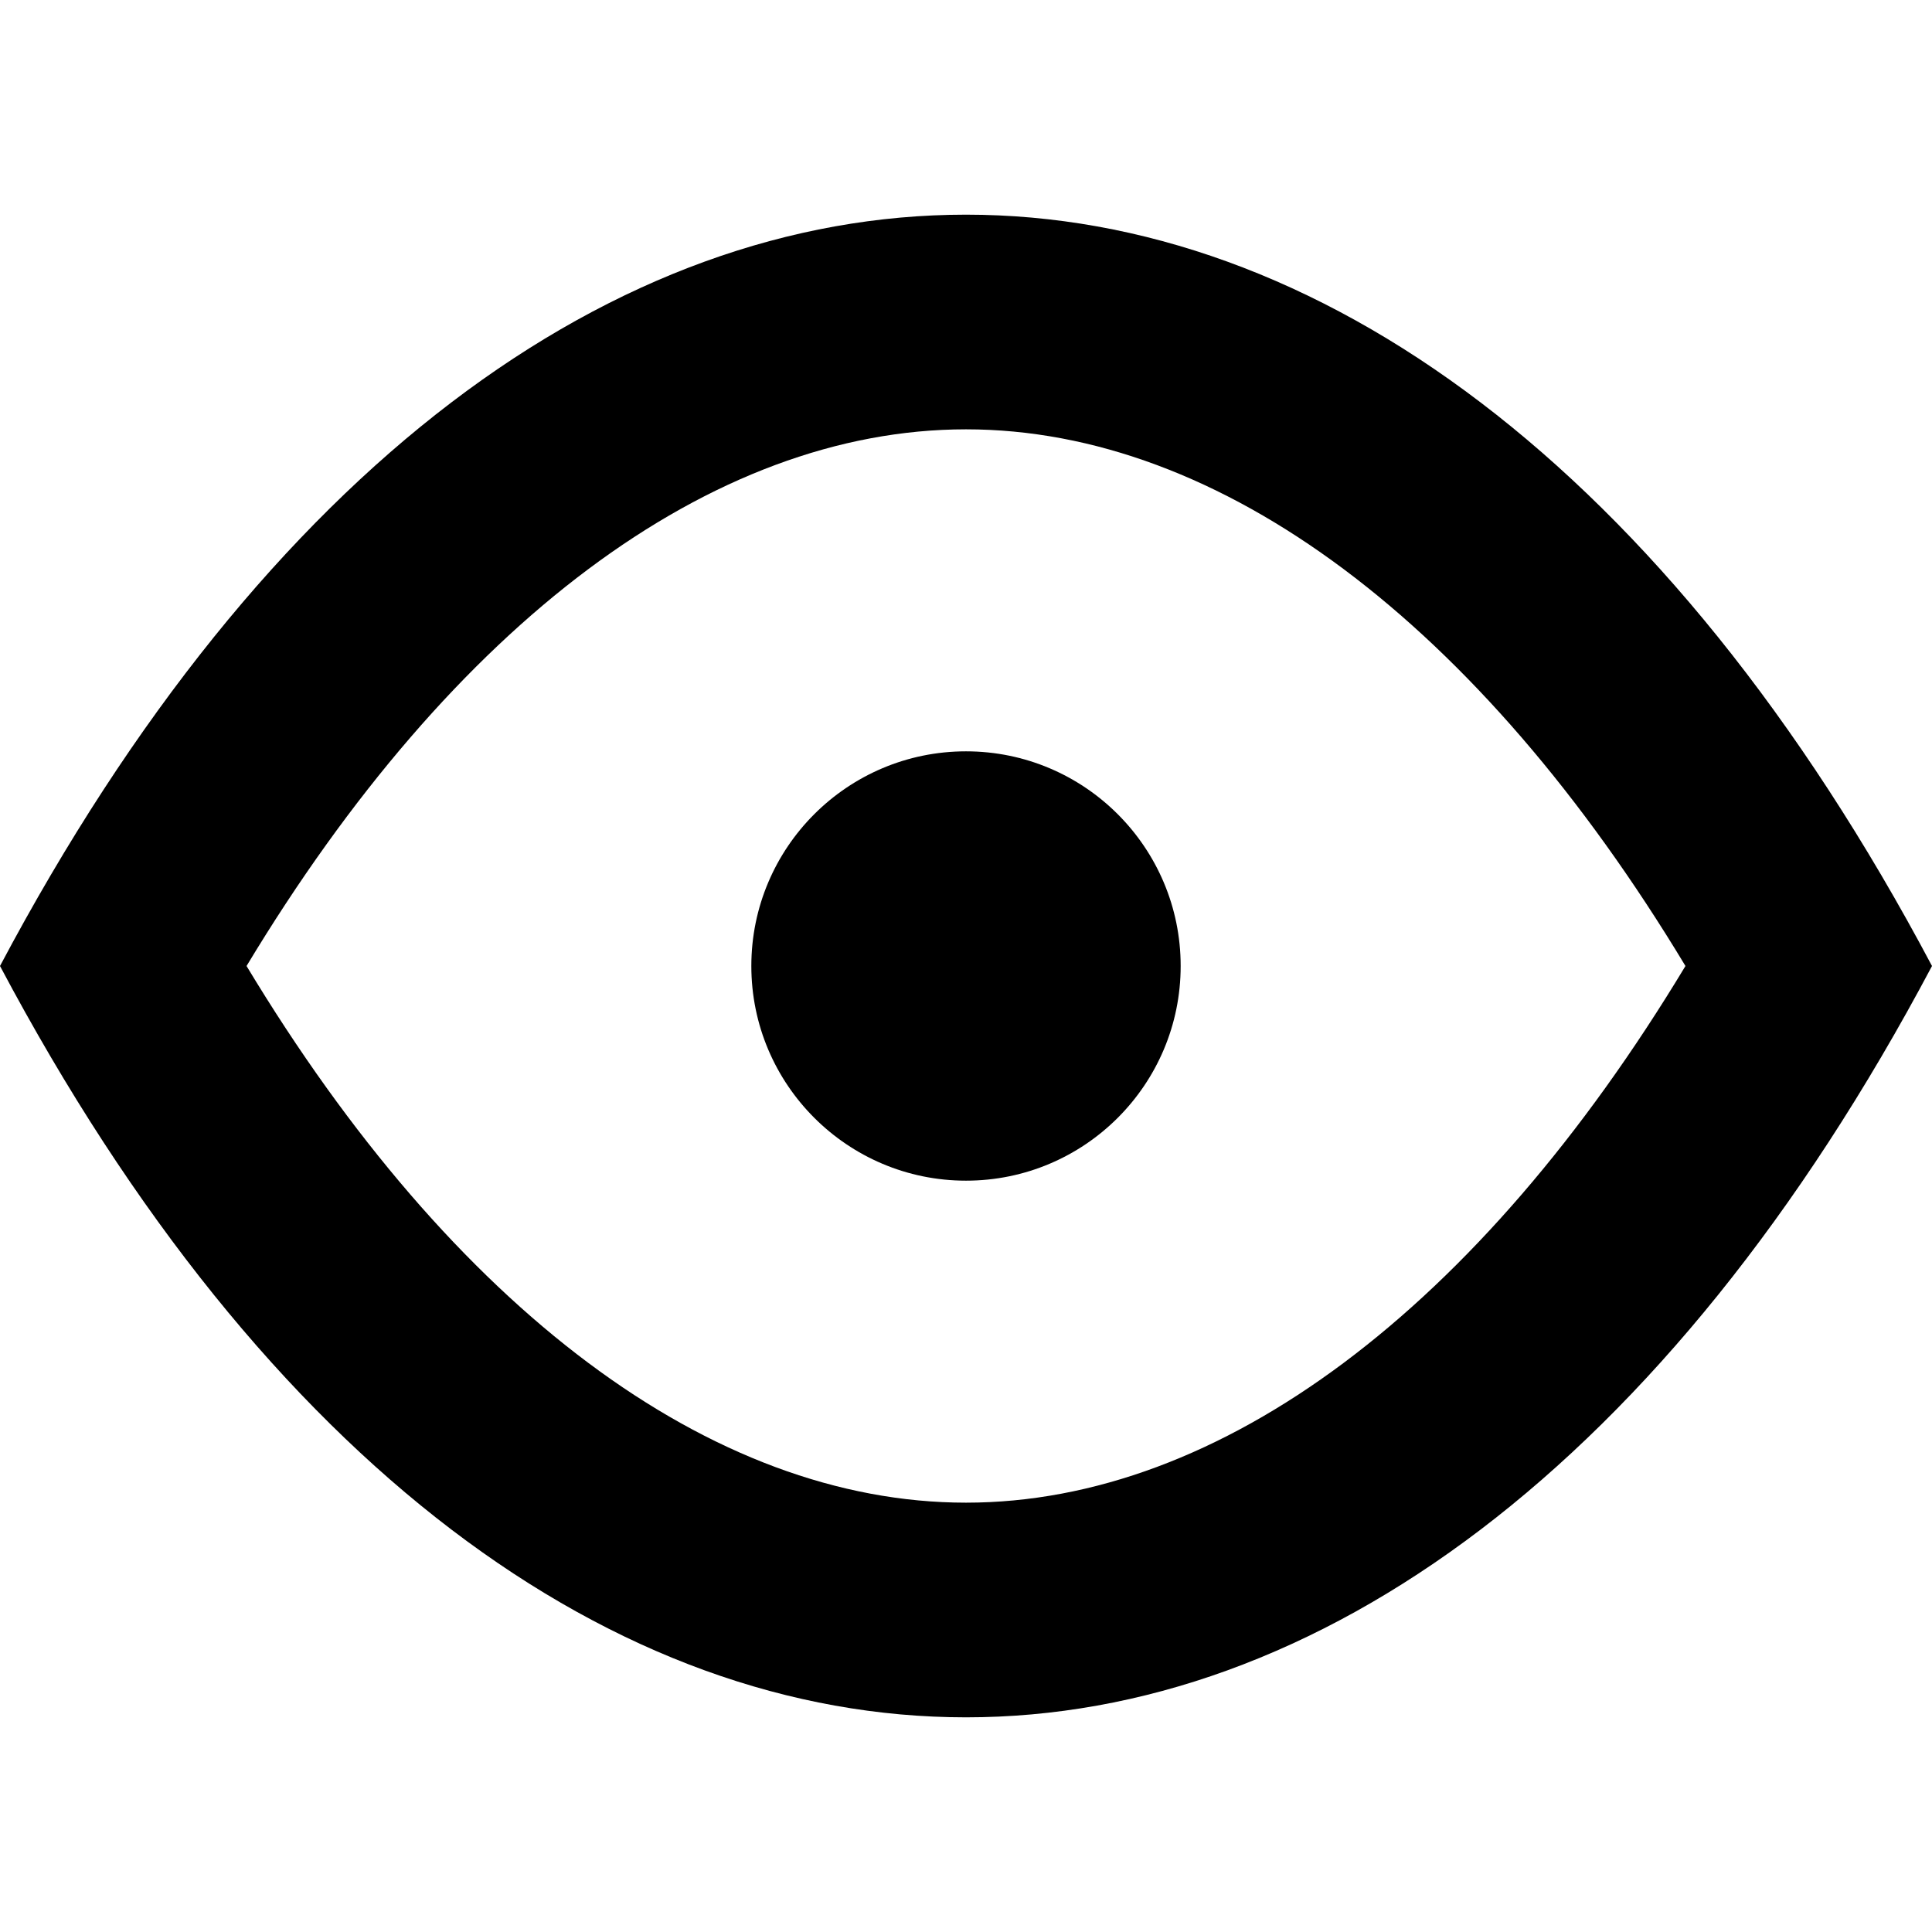
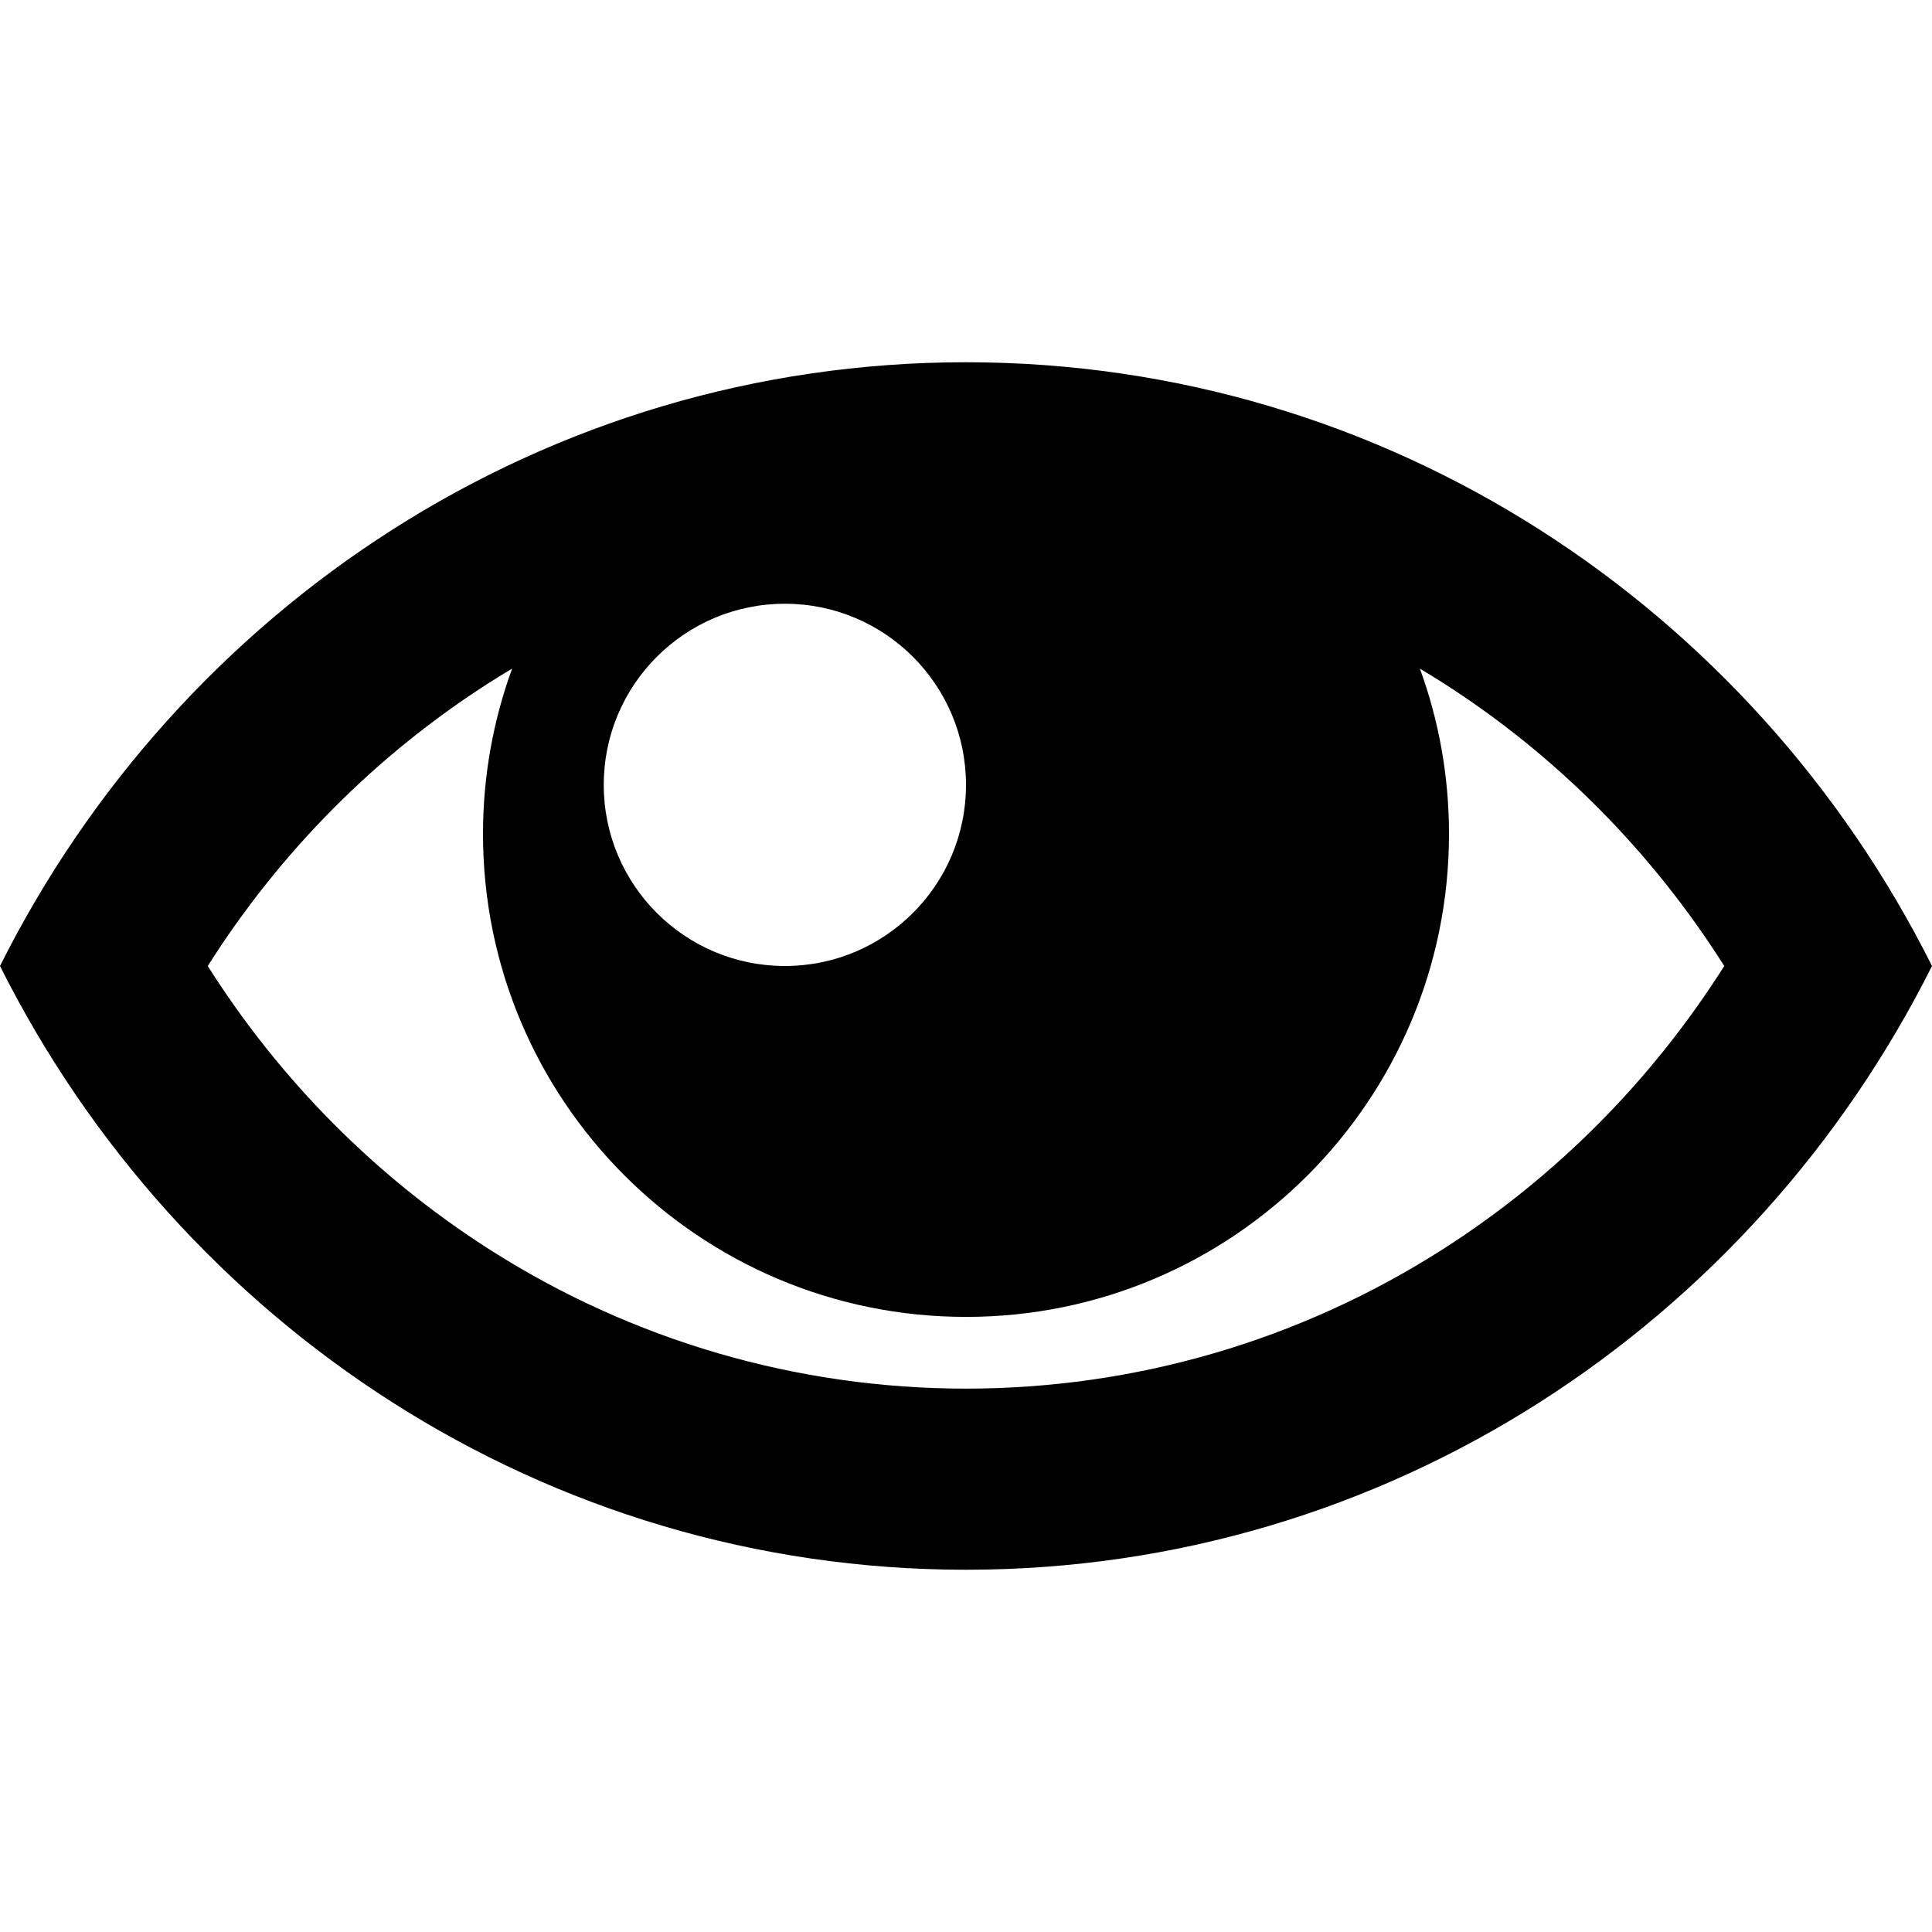
- <svg xmlns="http://www.w3.org/2000/svg" version="1.1" width="18" height="18" viewBox="0 0 18 18">
-   <path d="M9 2c-3.263 0-6.525 2.333-9 7 2.475 4.666 5.737 7 9 7s6.525-2.333 9-7c-2.475-4.666-5.737-7-9-7zM9 14c-2.373 0-4.779-1.808-6.703-5 1.924-3.192 4.331-5 6.703-5s4.779 1.808 6.703 5c-1.924 3.192-4.331 5-6.703 5z" />
-   <path d="M11 9c0 1.105-0.896 2-2 2s-2-0.896-2-2 0.896-2 2-2 2 0.896 2 2z" />
+ <svg xmlns="http://www.w3.org/2000/svg" version="1.1" width="32" height="32" viewBox="0 0 32 32">
+   <path d="M16 6c-6.979 0-13.028 4.064-16 10 2.972 5.936 9.021 10 16 10s13.027-4.064 16-10c-2.972-5.936-9.021-10-16-10zM23.889 11.303c1.88 1.199 3.473 2.805 4.67 4.697-1.197 1.891-2.79 3.498-4.67 4.697-2.362 1.507-5.090 2.303-7.889 2.303s-5.527-0.796-7.889-2.303c-1.88-1.199-3.473-2.805-4.67-4.697 1.197-1.891 2.79-3.498 4.67-4.697 0.122-0.078 0.246-0.154 0.371-0.228-0.311 0.854-0.482 1.776-0.482 2.737 0 4.418 3.582 8 8 8s8-3.582 8-8c0-0.962-0.17-1.883-0.482-2.737 0.124 0.074 0.248 0.15 0.371 0.228v0zM16 13c0 1.657-1.343 3-3 3s-3-1.343-3-3 1.343-3 3-3 3 1.343 3 3z" />
</svg>
